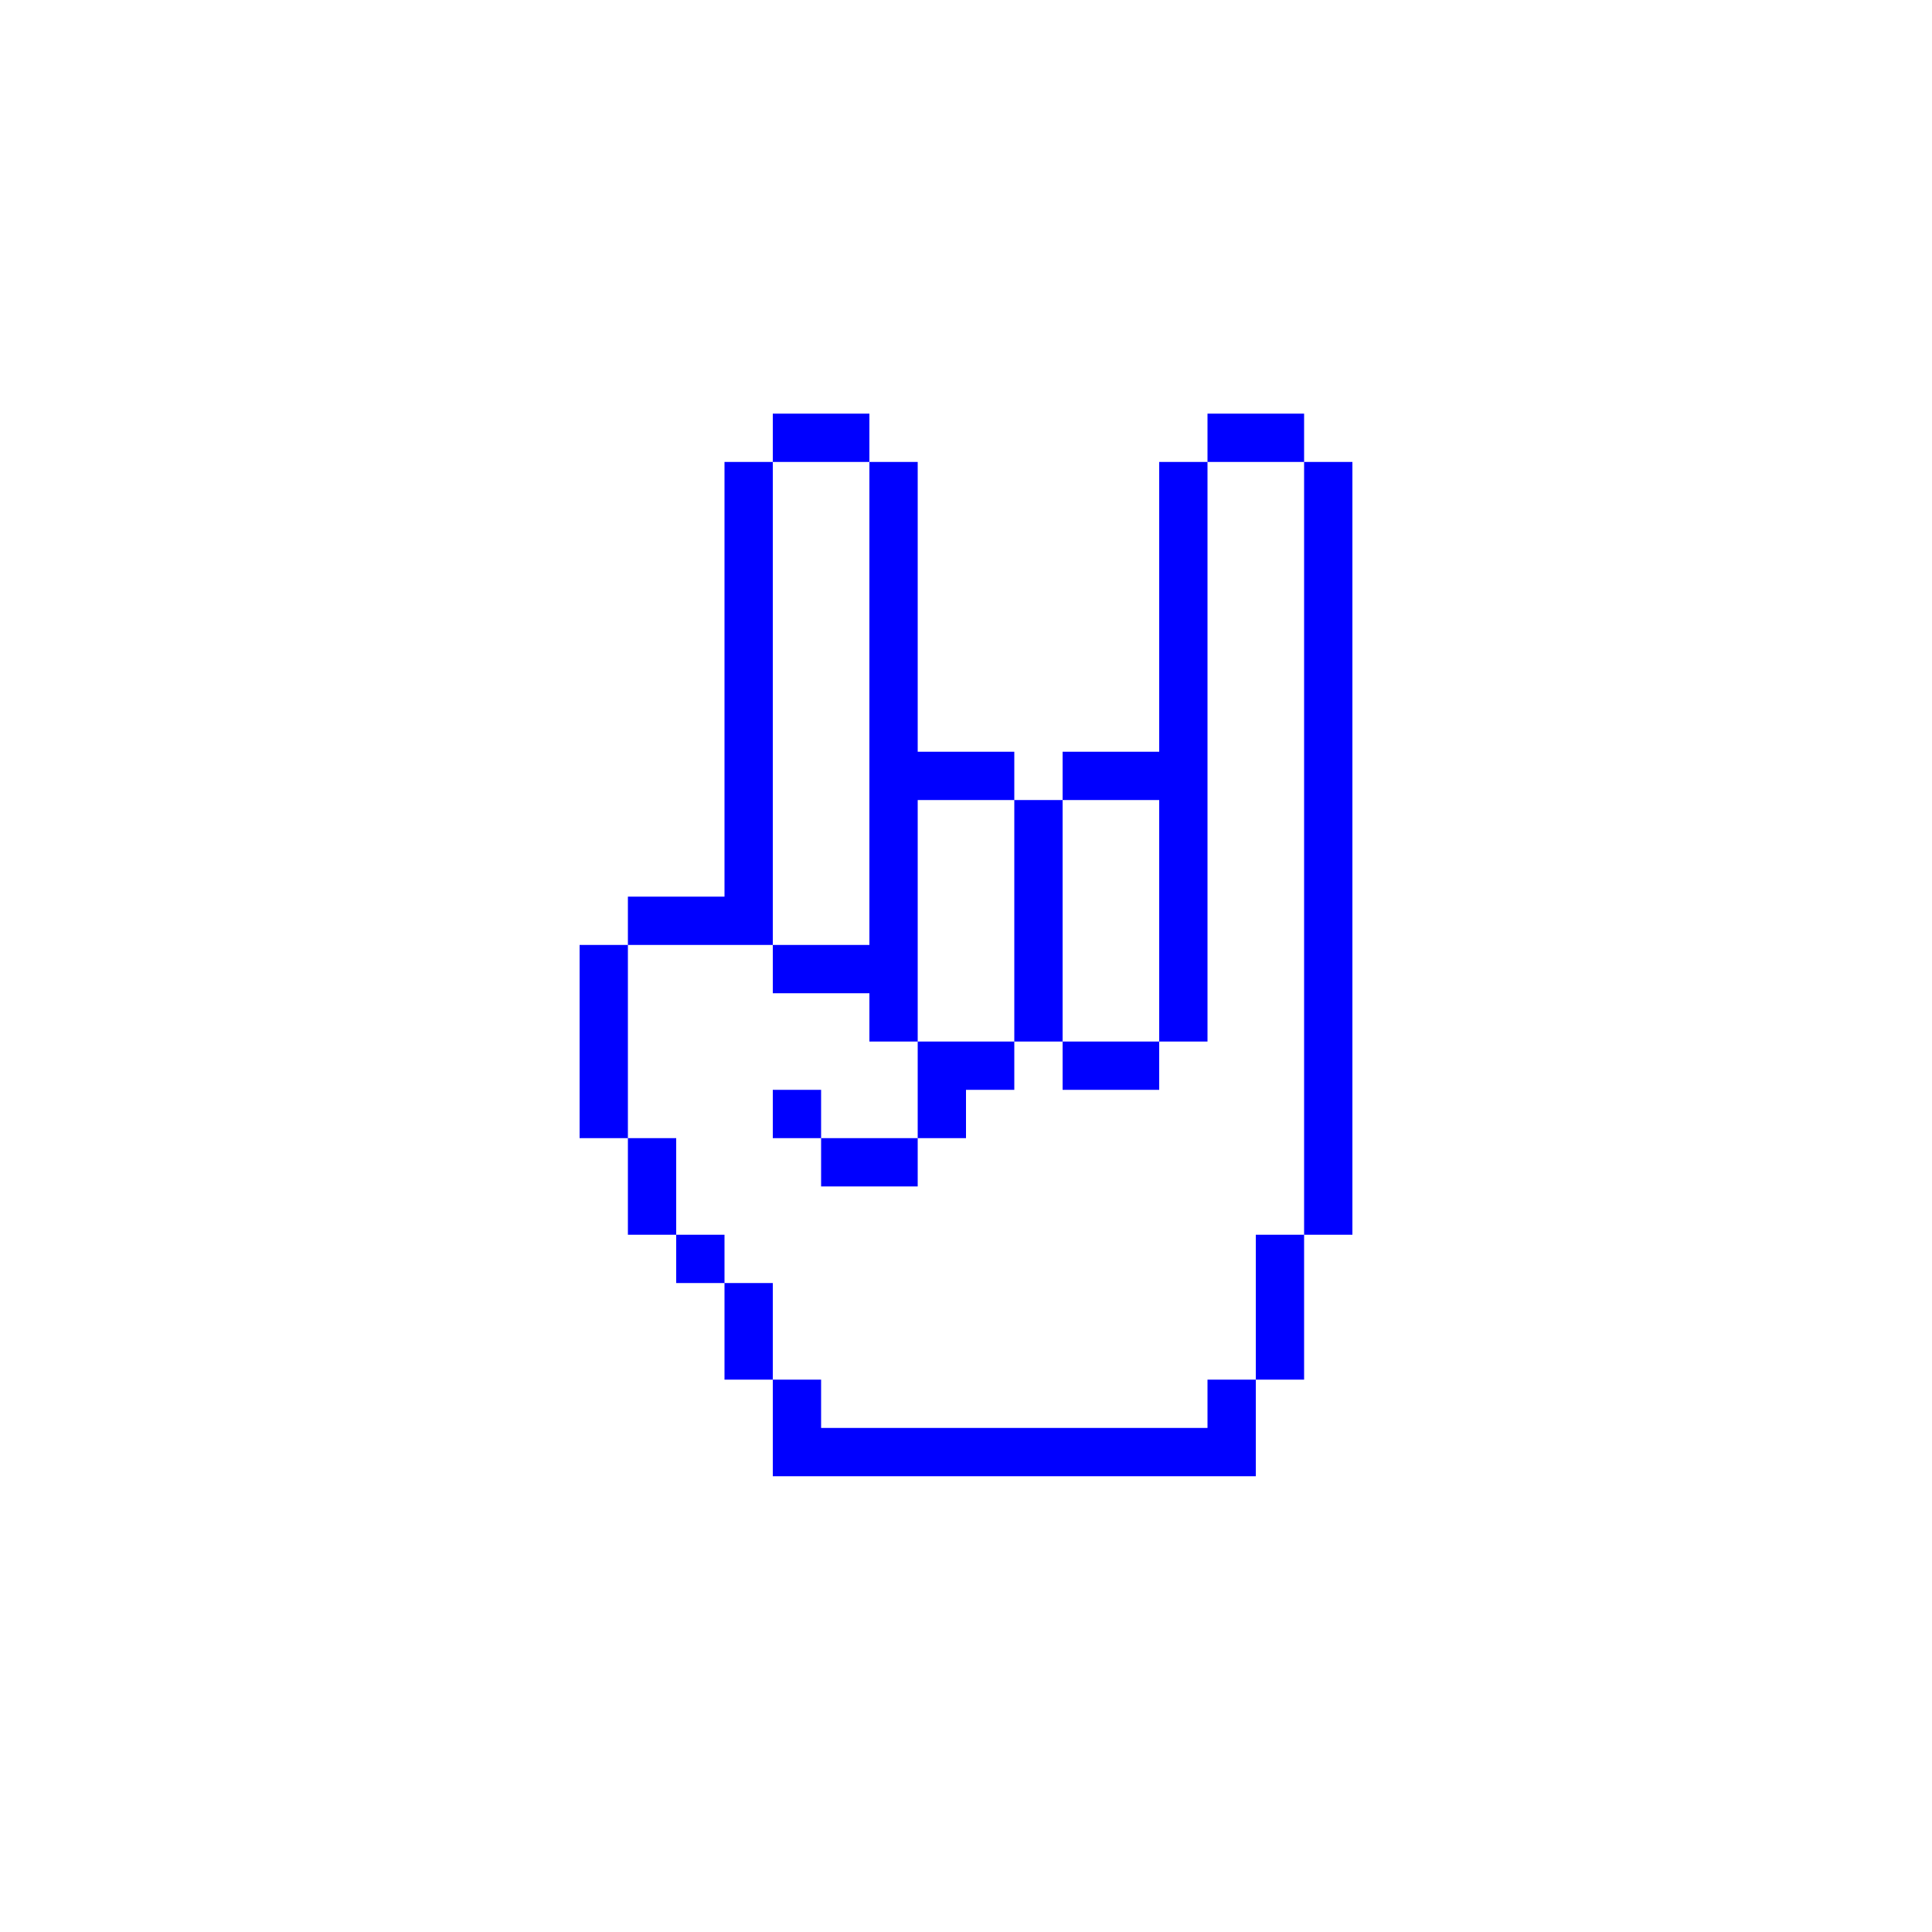
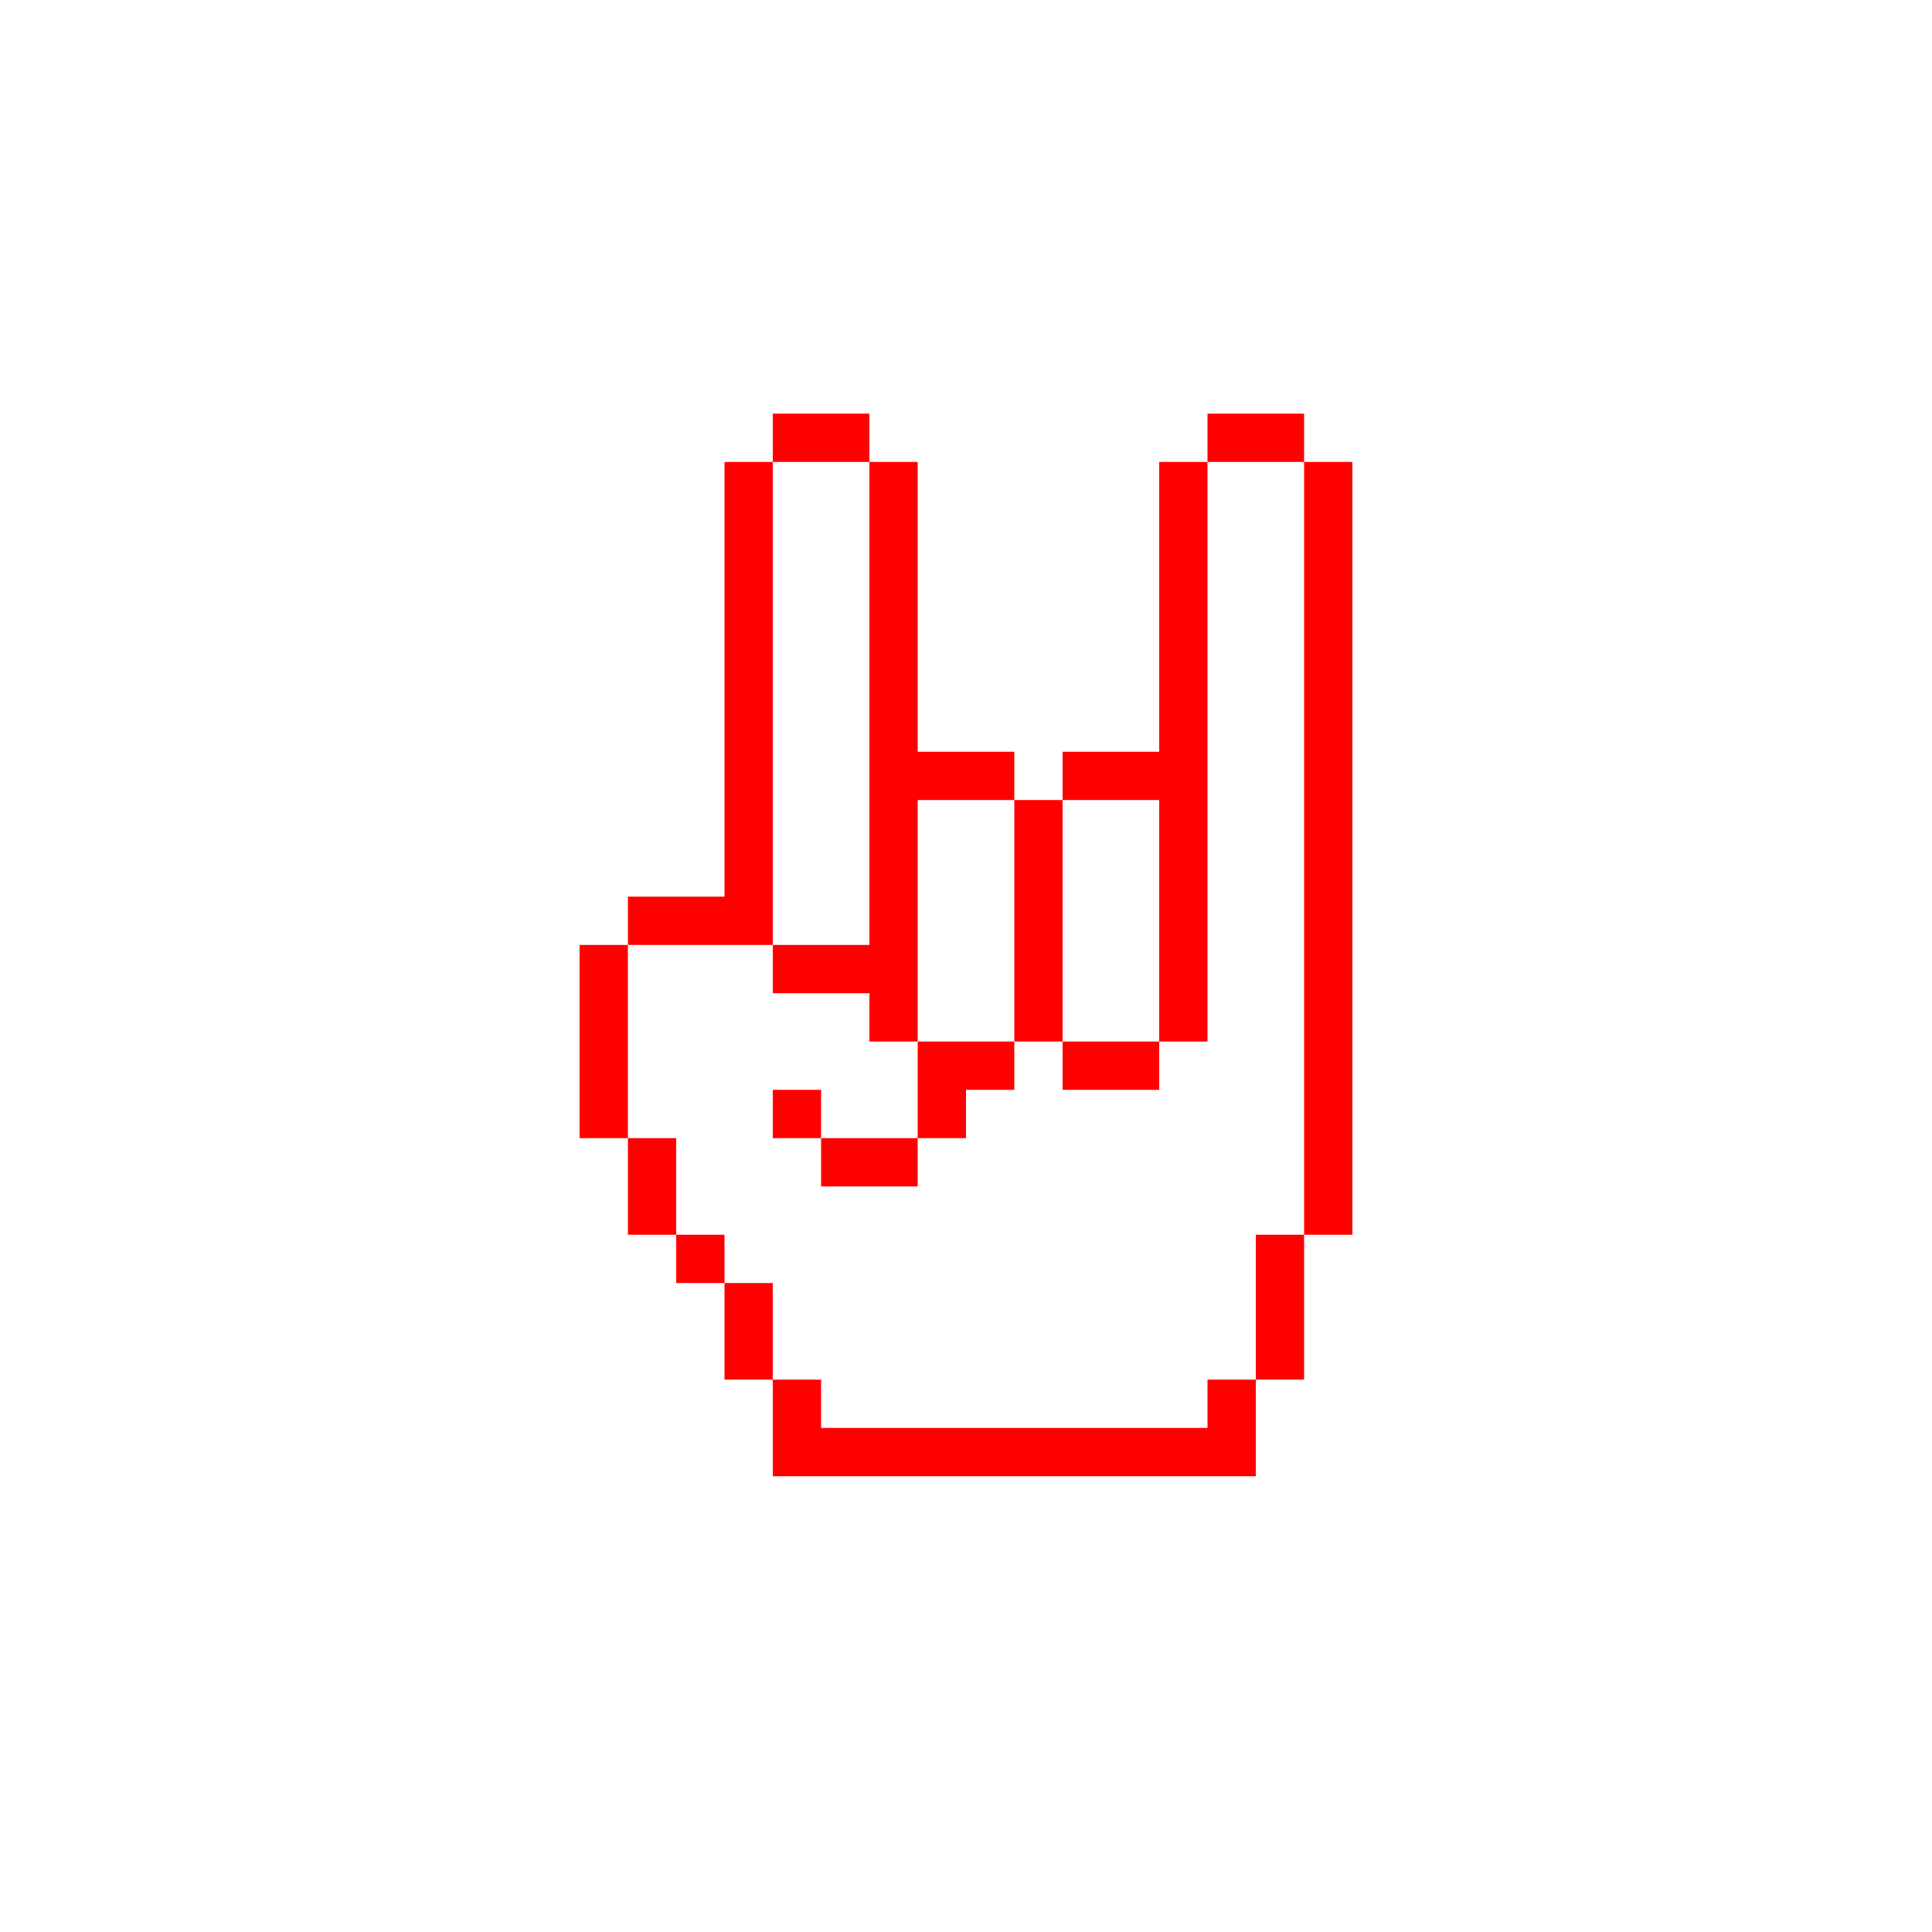
- <svg xmlns="http://www.w3.org/2000/svg" version="1.1" x="0px" y="0px" viewBox="0 0 100 100" style="enable-background:new 0 0 100 100; fill:blue" xml:space="preserve">
+ <svg xmlns="http://www.w3.org/2000/svg" version="1.1" x="0px" y="0px" viewBox="0 0 100 100" style="enable-background:new 0 0 100 100; fill:red" xml:space="preserve">
  <path class="st0" d="M47.5,41.41H45 M70,53.91h-2.5v2.5H70V53.91z M62.5,46.41H60v2.5h2.5V46.41z M62.5,48.91H60v2.5h2.5V48.91z   M62.5,51.41H60v2.5h2.5V51.41z M62.5,41.41H60v2.5h2.5V41.41z M62.5,41.41H60 M70,46.41h-2.5v2.5H70V46.41z M70,43.91h-2.5v2.5H70  V43.91z M70,41.41h-2.5v2.5H70V41.41z M70,38.91h-2.5v2.5H70V38.91z M70,36.41h-2.5v2.5H70V36.41z M70,33.91h-2.5v2.5H70V33.91z   M70,31.41h-2.5v2.5H70V31.41z M70,28.91h-2.5v2.5H70V28.91z M70,26.41h-2.5v2.5H70V26.41z M70,23.91h-2.5v2.5H70V23.91z M70,48.91  h-2.5v2.5H70V48.91z M70,51.41h-2.5v2.5H70V51.41z M70,56.41h-2.5v2.5H70V56.41z M70,58.91h-2.5v2.5H70V58.91z M70,61.41h-2.5v2.5  H70V61.41z M67.5,63.91H65v2.5h2.5V63.91z M67.5,66.41H65v2.5h2.5V66.41z M67.5,68.91H65v2.5h2.5V68.91z M65,71.41h-2.5v2.5H65  V71.41z M65,73.91h-2.5v2.5H65V73.91z M62.5,73.91H60v2.5h2.5V73.91z M60,73.91h-2.5v2.5H60V73.91z M57.5,73.91H55v2.5h2.5V73.91z   M55,73.91h-2.5v2.5H55V73.91z M52.5,73.91H50v2.5h2.5V73.91z M50,73.91h-2.5v2.5H50V73.91z M47.5,73.91H45v2.5h2.5V73.91z   M45,73.91h-2.5v2.5H45V73.91z M42.5,73.91H40v2.5h2.5V73.91z M62.5,43.91H60v2.5h2.5V43.91z M47.5,41.41H45v2.5h2.5V41.41z   M47.5,43.91H45v2.5h2.5V43.91z M47.5,46.41H45v2.5h2.5V46.41z M47.5,48.91H45v2.5h2.5V48.91z M40,41.41h-2.5 M40,41.41h-2.5v2.5H40  V41.41z M40,38.91h-2.5v2.5H40V38.91z M47.5,38.91H45v2.5h2.5V38.91z M65,21.41h-2.5v2.5H65V21.41z M50,38.91h-2.5v2.5H50V38.91z   M52.5,38.91H50v2.5h2.5V38.91z M55,41.41h-2.5v2.5H55V41.41z M55,43.91h-2.5v2.5H55V43.91z M55,46.41h-2.5v2.5H55V46.41z M55,48.91  h-2.5v2.5H55V48.91z M55,51.41h-2.5v2.5H55V51.41z M57.5,53.91H55v2.5h2.5V53.91z M60,53.91h-2.5v2.5H60V53.91z M52.5,53.91H50v2.5  h2.5V53.91z M57.5,38.91H55v2.5h2.5V38.91z M60,38.91h-2.5v2.5H60V38.91z M67.5,21.41H65v2.5h2.5V21.41z M40,43.91h-2.5v2.5H40  V43.91z M40,46.41h-2.5v2.5H40V46.41z M42.5,48.91H40v2.5h2.5V48.91z M45,48.91h-2.5v2.5H45V48.91z M47.5,51.41H45v2.5h2.5V51.41z   M50,53.91h-2.5v2.5H50V53.91z M50,56.41h-2.5v2.5H50V56.41z M47.5,58.91H45v2.5h2.5V58.91z M45,58.91h-2.5v2.5H45V58.91z   M42.5,56.41H40v2.5h2.5V56.41z M37.5,46.41H35v2.5h2.5V46.41z M35,46.41h-2.5v2.5H35V46.41z M32.5,48.91H30v2.5h2.5V48.91z   M32.5,51.41H30v2.5h2.5V51.41z M32.5,53.91H30v2.5h2.5V53.91z M32.5,56.41H30v2.5h2.5V56.41z M35,58.91h-2.5v2.5H35V58.91z   M35,61.41h-2.5v2.5H35V61.41z M37.5,63.91H35v2.5h2.5V63.91z M40,66.41h-2.5v2.5H40V66.41z M40,68.91h-2.5v2.5H40V68.91z   M42.5,71.41H40v2.5h2.5V71.41z M42.5,73.91H40v2.5h2.5V73.91z M42.5,21.41H40v2.5h2.5V21.41z M45,21.41h-2.5v2.5H45V21.41z   M47.5,23.91H45v2.5h2.5V23.91z M47.5,26.41H45v2.5h2.5V26.41z M47.5,28.91H45v2.5h2.5V28.91z M47.5,31.41H45v2.5h2.5V31.41z   M47.5,33.91H45v2.5h2.5V33.91z M47.5,38.91v-2.5H45v2.5 M40,23.91h-2.5v2.5H40V23.91z M40,26.41h-2.5v2.5H40V26.41z M40,28.91h-2.5  v2.5H40V28.91z M40,31.41h-2.5v2.5H40V31.41z M40,33.91h-2.5v2.5H40V33.91z M40,38.91v-2.5h-2.5v2.5 M62.5,28.91H60v2.5h2.5V28.91z   M62.5,26.41H60v2.5h2.5V26.41z M62.5,23.91H60v2.5h2.5V23.91z M62.5,31.41H60v2.5h2.5V31.41z M62.5,33.91H60v2.5h2.5V33.91z   M62.5,36.41H60v2.5h2.5V36.41z M62.5,38.91H60v2.5h2.5V38.91z" />
</svg>
